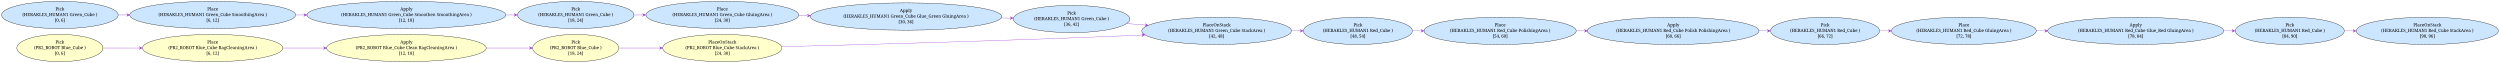
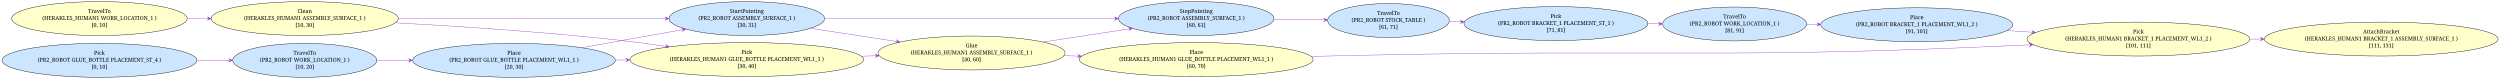
- <svg xmlns="http://www.w3.org/2000/svg" width="8016pt" height="202pt" viewBox="0.00 0.00 8016.00 202.00">
-   <g id="graph1" class="graph" transform="scale(1 1) rotate(0) translate(4 198)">
-     <polygon fill="white" stroke="white" points="-4,5 -4,-198 8013,-198 8013,5 -4,5" />
+ <svg xmlns="http://www.w3.org/2000/svg" width="6464pt" height="204pt" viewBox="0.00 0.00 6464.00 204.00">
+   <g id="graph1" class="graph" transform="scale(1 1) rotate(0) translate(4 200)">
+     <polygon fill="white" stroke="white" points="-4,5 -4,-200 6461,-200 6461,5 -4,5" />
    <g id="node2" class="node">
-       <ellipse fill="#cce6ff" stroke="black" cx="188" cy="-150" rx="186.884" ry="43.841" />
-       <text text-anchor="middle" x="188" y="-164.4" font-family="Times Roman,serif" font-size="14.00">Pick</text>
-       <text text-anchor="middle" x="188" y="-146.4" font-family="Times Roman,serif" font-size="14.00">(HERAKLES_HUMAN1 Green_Cube )</text>
-       <text text-anchor="middle" x="188" y="-128.4" font-family="Times Roman,serif" font-size="14.00">[0, 6]</text>
+       <ellipse fill="#ffffcc" stroke="black" cx="253" cy="-152" rx="226.981" ry="43.841" />
+       <text text-anchor="middle" x="253" y="-166.4" font-family="Times Roman,serif" font-size="14.00">TravelTo</text>
+       <text text-anchor="middle" x="253" y="-148.4" font-family="Times Roman,serif" font-size="14.00">(HERAKLES_HUMAN1 WORK_LOCATION_1 )</text>
+       <text text-anchor="middle" x="253" y="-130.4" font-family="Times Roman,serif" font-size="14.00">[0, 10]</text>
    </g>
    <g id="node5" class="node">
-       <ellipse fill="#cce6ff" stroke="black" cx="678" cy="-150" rx="265.872" ry="43.841" />
-       <text text-anchor="middle" x="678" y="-164.4" font-family="Times Roman,serif" font-size="14.00">Place</text>
-       <text text-anchor="middle" x="678" y="-146.4" font-family="Times Roman,serif" font-size="14.00">(HERAKLES_HUMAN1 Green_Cube SmoothingArea )</text>
-       <text text-anchor="middle" x="678" y="-128.4" font-family="Times Roman,serif" font-size="14.00">[6, 12]</text>
+       <ellipse fill="#ffffcc" stroke="black" cx="784" cy="-152" rx="241.831" ry="43.841" />
+       <text text-anchor="middle" x="784" y="-166.4" font-family="Times Roman,serif" font-size="14.00">Clean</text>
+       <text text-anchor="middle" x="784" y="-148.4" font-family="Times Roman,serif" font-size="14.00">(HERAKLES_HUMAN1 ASSEMBLY_SURFACE_1 )</text>
+       <text text-anchor="middle" x="784" y="-130.4" font-family="Times Roman,serif" font-size="14.00">[10, 30]</text>
+     </g>
+     <g id="edge13" class="edge">
+       <path fill="none" stroke="#9a32cd" d="M480.117,-152C497.189,-152 514.477,-152 531.691,-152" />
+       <polygon fill="#9a32cd" stroke="#9a32cd" points="541.815,-152 531.815,-156.5 536.815,-152 531.815,-152 531.815,-152 531.815,-152 536.815,-152 531.815,-147.5 541.815,-152 541.815,-152" />
+     </g>
+     <g id="node3" class="node">
+       <ellipse fill="#cce6ff" stroke="black" cx="253" cy="-44" rx="251.937" ry="43.841" />
+       <text text-anchor="middle" x="253" y="-58.4" font-family="Times Roman,serif" font-size="14.00">Pick</text>
+       <text text-anchor="middle" x="253" y="-40.4" font-family="Times Roman,serif" font-size="14.00">(PR2_ROBOT GLUE_BOTTLE PLACEMENT_ST_4 )</text>
+       <text text-anchor="middle" x="253" y="-22.4" font-family="Times Roman,serif" font-size="14.00">[0, 10]</text>
+     </g>
+     <g id="node6" class="node">
+       <ellipse fill="#cce6ff" stroke="black" cx="784" cy="-44" rx="186.176" ry="43.841" />
+       <text text-anchor="middle" x="784" y="-58.4" font-family="Times Roman,serif" font-size="14.00">TravelTo</text>
+       <text text-anchor="middle" x="784" y="-40.4" font-family="Times Roman,serif" font-size="14.00">(PR2_ROBOT WORK_LOCATION_1 )</text>
+       <text text-anchor="middle" x="784" y="-22.4" font-family="Times Roman,serif" font-size="14.00">[10, 20]</text>
+     </g>
+     <g id="edge16" class="edge">
+       <path fill="none" stroke="#9a32cd" d="M505.67,-44C533.052,-44 560.615,-44 587.193,-44" />
+       <polygon fill="#9a32cd" stroke="#9a32cd" points="597.329,-44 587.329,-48.5 592.329,-44 587.329,-44 587.329,-44 587.329,-44 592.329,-44 587.328,-39.5 597.329,-44 597.329,-44" />
+     </g>
+     <g id="node10" class="node">
+       <ellipse fill="#ffffcc" stroke="black" cx="1927" cy="-46" rx="302.141" ry="43.841" />
+       <text text-anchor="middle" x="1927" y="-60.4" font-family="Times Roman,serif" font-size="14.00">Pick</text>
+       <text text-anchor="middle" x="1927" y="-42.4" font-family="Times Roman,serif" font-size="14.00">(HERAKLES_HUMAN1 GLUE_BOTTLE PLACEMENT_WL1_1 )</text>
+       <text text-anchor="middle" x="1927" y="-24.4" font-family="Times Roman,serif" font-size="14.00">[30, 40]</text>
+     </g>
+     <g id="edge14" class="edge">
+       <path fill="none" stroke="#9a32cd" d="M1018.4,-140.985C1179.01,-132.208 1396.76,-117.892 1588,-97 1629.49,-92.467 1673.69,-86.591 1716,-80.447" />
+       <polygon fill="#9a32cd" stroke="#9a32cd" points="1726.13,-78.965 1716.89,-84.865 1721.19,-79.688 1716.24,-80.412 1716.24,-80.412 1716.24,-80.412 1721.19,-79.688 1715.59,-75.959 1726.13,-78.965 1726.13,-78.965" />
+     </g>
+     <g id="node11" class="node">
+       <ellipse fill="#cce6ff" stroke="black" cx="1927" cy="-152" rx="201.025" ry="43.841" />
+       <text text-anchor="middle" x="1927" y="-166.4" font-family="Times Roman,serif" font-size="14.00">StartPointing</text>
+       <text text-anchor="middle" x="1927" y="-148.4" font-family="Times Roman,serif" font-size="14.00">(PR2_ROBOT ASSEMBLY_SURFACE_1 )</text>
+       <text text-anchor="middle" x="1927" y="-130.4" font-family="Times Roman,serif" font-size="14.00">[30, 31]</text>
+     </g>
+     <g id="edge15" class="edge">
+       <path fill="none" stroke="#9a32cd" d="M1026.05,-152C1230.37,-152 1520,-152 1715.24,-152" />
+       <polygon fill="#9a32cd" stroke="#9a32cd" points="1725.34,-152 1715.34,-156.5 1720.34,-152 1715.34,-152 1715.34,-152 1715.34,-152 1720.34,-152 1715.34,-147.5 1725.34,-152 1725.34,-152" />
+     </g>
+     <g id="node8" class="node">
+       <ellipse fill="#cce6ff" stroke="black" cx="1325" cy="-44" rx="261.837" ry="43.841" />
+       <text text-anchor="middle" x="1325" y="-58.4" font-family="Times Roman,serif" font-size="14.00">Place</text>
+       <text text-anchor="middle" x="1325" y="-40.4" font-family="Times Roman,serif" font-size="14.00">(PR2_ROBOT GLUE_BOTTLE PLACEMENT_WL1_1 )</text>
+       <text text-anchor="middle" x="1325" y="-22.4" font-family="Times Roman,serif" font-size="14.00">[20, 30]</text>
+     </g>
+     <g id="edge17" class="edge">
+       <path fill="none" stroke="#9a32cd" d="M970.56,-44C996.955,-44 1024.53,-44 1052.15,-44" />
+       <polygon fill="#9a32cd" stroke="#9a32cd" points="1062.32,-44 1052.32,-48.5 1057.32,-44 1052.32,-44 1052.32,-44 1052.32,-44 1057.32,-44 1052.32,-39.5 1062.32,-44 1062.32,-44" />
+     </g>
+     <g id="edge18" class="edge">
+       <path fill="none" stroke="#9a32cd" d="M1587.73,-44.873C1596.59,-44.902 1605.49,-44.932 1614.41,-44.962" />
+       <polygon fill="#9a32cd" stroke="#9a32cd" points="1624.48,-44.995 1614.46,-49.462 1619.48,-44.978 1614.48,-44.962 1614.48,-44.962 1614.48,-44.962 1619.48,-44.978 1614.49,-40.462 1624.48,-44.995 1624.48,-44.995" />
+     </g>
+     <g id="edge19" class="edge">
+       <path fill="none" stroke="#9a32cd" d="M1501.24,-76.683C1541.57,-84.089 1584.26,-91.869 1624,-99 1667.74,-106.848 1715.05,-115.193 1759,-122.883" />
+       <polygon fill="#9a32cd" stroke="#9a32cd" points="1768.91,-124.616 1758.28,-127.326 1763.98,-123.755 1759.06,-122.894 1759.06,-122.894 1759.06,-122.894 1763.98,-123.755 1759.83,-118.461 1768.91,-124.616 1768.91,-124.616" />
+     </g>
+     <g id="node13" class="node">
+       <ellipse fill="#ffffcc" stroke="black" cx="2508" cy="-63" rx="241.831" ry="43.841" />
+       <text text-anchor="middle" x="2508" y="-77.4" font-family="Times Roman,serif" font-size="14.00">Glue</text>
+       <text text-anchor="middle" x="2508" y="-59.4" font-family="Times Roman,serif" font-size="14.00">(HERAKLES_HUMAN1 ASSEMBLY_SURFACE_1 )</text>
+       <text text-anchor="middle" x="2508" y="-41.4" font-family="Times Roman,serif" font-size="14.00">[40, 60]</text>
+     </g>
+     <g id="edge20" class="edge">
+       <path fill="none" stroke="#9a32cd" d="M2223.88,-54.687C2235.56,-55.028 2247.21,-55.369 2258.78,-55.708" />
+       <polygon fill="#9a32cd" stroke="#9a32cd" points="2268.93,-56.005 2258.8,-60.21 2263.93,-55.858 2258.93,-55.712 2258.93,-55.712 2258.93,-55.712 2263.93,-55.858 2259.06,-51.214 2268.93,-56.005 2268.93,-56.005" />
+     </g>
+     <g id="edge21" class="edge">
+       <path fill="none" stroke="#9a32cd" d="M2092.33,-126.675C2160.97,-116.16 2241.14,-103.879 2312.66,-92.924" />
+       <polygon fill="#9a32cd" stroke="#9a32cd" points="2322.69,-91.387 2313.48,-97.349 2317.75,-92.144 2312.8,-92.901 2312.8,-92.901 2312.8,-92.901 2317.75,-92.144 2312.12,-88.453 2322.69,-91.387 2322.69,-91.387" />
+     </g>
+     <g id="node16" class="node">
+       <ellipse fill="#cce6ff" stroke="black" cx="3089" cy="-152" rx="201.025" ry="43.841" />
+       <text text-anchor="middle" x="3089" y="-166.4" font-family="Times Roman,serif" font-size="14.00">StopPointing</text>
+       <text text-anchor="middle" x="3089" y="-148.4" font-family="Times Roman,serif" font-size="14.00">(PR2_ROBOT ASSEMBLY_SURFACE_1 )</text>
+       <text text-anchor="middle" x="3089" y="-130.4" font-family="Times Roman,serif" font-size="14.00">[60, 61]</text>
+     </g>
+     <g id="edge22" class="edge">
+       <path fill="none" stroke="#9a32cd" d="M2128.74,-152C2338.1,-152 2664.14,-152 2877.16,-152" />
+       <polygon fill="#9a32cd" stroke="#9a32cd" points="2887.22,-152 2877.22,-156.5 2882.22,-152 2877.22,-152 2877.22,-152 2877.22,-152 2882.22,-152 2877.22,-147.5 2887.22,-152 2887.22,-152" />
+     </g>
+     <g id="node15" class="node">
+       <ellipse fill="#ffffcc" stroke="black" cx="3089" cy="-46" rx="302.141" ry="43.841" />
+       <text text-anchor="middle" x="3089" y="-60.4" font-family="Times Roman,serif" font-size="14.00">Place</text>
+       <text text-anchor="middle" x="3089" y="-42.4" font-family="Times Roman,serif" font-size="14.00">(HERAKLES_HUMAN1 GLUE_BOTTLE PLACEMENT_WL1_1 )</text>
+       <text text-anchor="middle" x="3089" y="-24.4" font-family="Times Roman,serif" font-size="14.00">[60, 70]</text>
+     </g>
+     <g id="edge24" class="edge">
+       <path fill="none" stroke="#9a32cd" d="M2747.25,-56C2758.74,-55.663 2770.34,-55.324 2781.98,-54.983" />
+       <polygon fill="#9a32cd" stroke="#9a32cd" points="2792.21,-54.684 2782.35,-59.475 2787.22,-54.83 2782.22,-54.977 2782.22,-54.977 2782.22,-54.977 2787.22,-54.83 2782.09,-50.478 2792.21,-54.684 2792.21,-54.684" />
    </g>
    <g id="edge23" class="edge">
-       <path fill="none" stroke="#9a32cd" d="M375.695,-150C384.235,-150 392.873,-150 401.565,-150" />
-       <polygon fill="#9a32cd" stroke="#9a32cd" points="411.79,-150 401.79,-154.5 406.79,-150 401.79,-150 401.79,-150 401.79,-150 406.79,-150 401.79,-145.5 411.79,-150 411.79,-150" />
+       <path fill="none" stroke="#9a32cd" d="M2693.43,-91.405C2764.02,-102.218 2844.17,-114.495 2913.78,-125.159" />
+       <polygon fill="#9a32cd" stroke="#9a32cd" points="2923.97,-126.72 2913.4,-129.654 2919.03,-125.963 2914.08,-125.206 2914.08,-125.206 2914.08,-125.206 2919.03,-125.963 2914.77,-120.757 2923.97,-126.72 2923.97,-126.72" />
    </g>
-     <g id="node3" class="node">
-       <ellipse fill="#ffffcc" stroke="black" cx="188" cy="-44" rx="138.093" ry="43.841" />
-       <text text-anchor="middle" x="188" y="-58.4" font-family="Times Roman,serif" font-size="14.00">Pick</text>
-       <text text-anchor="middle" x="188" y="-40.4" font-family="Times Roman,serif" font-size="14.00">(PR2_ROBOT Blue_Cube )</text>
-       <text text-anchor="middle" x="188" y="-22.4" font-family="Times Roman,serif" font-size="14.00">[0, 6]</text>
+     <g id="node26" class="node">
+       <ellipse fill="#ffffcc" stroke="black" cx="5525" cy="-99" rx="288" ry="43.841" />
+       <text text-anchor="middle" x="5525" y="-113.4" font-family="Times Roman,serif" font-size="14.00">Pick</text>
+       <text text-anchor="middle" x="5525" y="-95.4" font-family="Times Roman,serif" font-size="14.00">(HERAKLES_HUMAN1 BRACKET_1 PLACEMENT_WL1_2 )</text>
+       <text text-anchor="middle" x="5525" y="-77.4" font-family="Times Roman,serif" font-size="14.00">[101, 111]</text>
    </g>
-     <g id="node6" class="node">
-       <ellipse fill="#ffffcc" stroke="black" cx="678" cy="-44" rx="225.067" ry="43.841" />
-       <text text-anchor="middle" x="678" y="-58.4" font-family="Times Roman,serif" font-size="14.00">Place</text>
-       <text text-anchor="middle" x="678" y="-40.4" font-family="Times Roman,serif" font-size="14.00">(PR2_ROBOT Blue_Cube RagCleaningArea )</text>
-       <text text-anchor="middle" x="678" y="-22.4" font-family="Times Roman,serif" font-size="14.00">[6, 12]</text>
+     <g id="edge26" class="edge">
+       <path fill="none" stroke="#9a32cd" d="M3386.35,-54.201C3568.89,-58.548 3807.45,-63 4019,-63 4019,-63 4019,-63 4481,-63 4738.84,-63 5032.29,-74.103 5242.27,-83.977" />
+       <polygon fill="#9a32cd" stroke="#9a32cd" points="5252.51,-84.461 5242.31,-88.484 5247.52,-84.225 5242.53,-83.989 5242.53,-83.989 5242.53,-83.989 5247.52,-84.225 5242.74,-79.494 5252.51,-84.461 5252.51,-84.461" />
    </g>
-     <g id="edge18" class="edge">
-       <path fill="none" stroke="#9a32cd" d="M326.776,-44C362.776,-44 402.57,-44 442.05,-44" />
-       <polygon fill="#9a32cd" stroke="#9a32cd" points="452.078,-44 442.078,-48.5 447.078,-44 442.078,-44 442.078,-44 442.078,-44 447.078,-44 442.078,-39.5 452.078,-44 452.078,-44" />
-     </g>
-     <g id="node8" class="node">
-       <ellipse fill="#cce6ff" stroke="black" cx="1299" cy="-150" rx="318.905" ry="43.841" />
-       <text text-anchor="middle" x="1299" y="-164.4" font-family="Times Roman,serif" font-size="14.00">Apply</text>
-       <text text-anchor="middle" x="1299" y="-146.4" font-family="Times Roman,serif" font-size="14.00">(HERAKLES_HUMAN1 Green_Cube Smoothen SmoothingArea )</text>
-       <text text-anchor="middle" x="1299" y="-128.4" font-family="Times Roman,serif" font-size="14.00">[12, 18]</text>
-     </g>
-     <g id="edge24" class="edge">
-       <path fill="none" stroke="#9a32cd" d="M944.062,-150C952.58,-150 961.144,-150 969.727,-150" />
-       <polygon fill="#9a32cd" stroke="#9a32cd" points="979.809,-150 969.809,-154.5 974.809,-150 969.809,-150 969.809,-150 969.809,-150 974.809,-150 969.809,-145.5 979.809,-150 979.809,-150" />
-     </g>
-     <g id="node9" class="node">
-       <ellipse fill="#ffffcc" stroke="black" cx="1299" cy="-44" rx="255.973" ry="43.841" />
-       <text text-anchor="middle" x="1299" y="-58.4" font-family="Times Roman,serif" font-size="14.00">Apply</text>
-       <text text-anchor="middle" x="1299" y="-40.4" font-family="Times Roman,serif" font-size="14.00">(PR2_ROBOT Blue_Cube Clean RagCleaningArea )</text>
-       <text text-anchor="middle" x="1299" y="-22.4" font-family="Times Roman,serif" font-size="14.00">[12, 18]</text>
-     </g>
-     <g id="edge19" class="edge">
-       <path fill="none" stroke="#9a32cd" d="M903.513,-44C945.518,-44 989.771,-44 1032.86,-44" />
-       <polygon fill="#9a32cd" stroke="#9a32cd" points="1042.91,-44 1032.91,-48.5 1037.91,-44 1032.91,-44 1032.91,-44 1032.91,-44 1037.91,-44 1032.91,-39.5 1042.91,-44 1042.91,-44" />
-     </g>
-     <g id="node11" class="node">
-       <ellipse fill="#cce6ff" stroke="black" cx="1842" cy="-150" rx="186.884" ry="43.841" />
-       <text text-anchor="middle" x="1842" y="-164.4" font-family="Times Roman,serif" font-size="14.00">Pick</text>
-       <text text-anchor="middle" x="1842" y="-146.4" font-family="Times Roman,serif" font-size="14.00">(HERAKLES_HUMAN1 Green_Cube )</text>
-       <text text-anchor="middle" x="1842" y="-128.4" font-family="Times Roman,serif" font-size="14.00">[18, 24]</text>
+     <g id="node18" class="node">
+       <ellipse fill="#cce6ff" stroke="black" cx="3586" cy="-147" rx="157.184" ry="43.841" />
+       <text text-anchor="middle" x="3586" y="-161.4" font-family="Times Roman,serif" font-size="14.00">TravelTo</text>
+       <text text-anchor="middle" x="3586" y="-143.4" font-family="Times Roman,serif" font-size="14.00">(PR2_ROBOT STOCK_TABLE )</text>
+       <text text-anchor="middle" x="3586" y="-125.4" font-family="Times Roman,serif" font-size="14.00">[61, 71]</text>
    </g>
    <g id="edge25" class="edge">
-       <path fill="none" stroke="#9a32cd" d="M1618.01,-150C1626.8,-150 1635.53,-150 1644.14,-150" />
-       <polygon fill="#9a32cd" stroke="#9a32cd" points="1654.21,-150 1644.21,-154.5 1649.21,-150 1644.21,-150 1644.21,-150 1644.21,-150 1649.21,-150 1644.21,-145.5 1654.21,-150 1654.21,-150" />
+       <path fill="none" stroke="#9a32cd" d="M3290.43,-149.974C3332.94,-149.546 3377.35,-149.099 3418.45,-148.686" />
+       <polygon fill="#9a32cd" stroke="#9a32cd" points="3428.55,-148.584 3418.59,-153.184 3423.55,-148.634 3418.55,-148.685 3418.55,-148.685 3418.55,-148.685 3423.55,-148.634 3418.5,-144.185 3428.55,-148.584 3428.55,-148.584" />
    </g>
-     <g id="node12" class="node">
-       <ellipse fill="#ffffcc" stroke="black" cx="1842" cy="-44" rx="138.093" ry="43.841" />
-       <text text-anchor="middle" x="1842" y="-58.4" font-family="Times Roman,serif" font-size="14.00">Pick</text>
-       <text text-anchor="middle" x="1842" y="-40.4" font-family="Times Roman,serif" font-size="14.00">(PR2_ROBOT Blue_Cube )</text>
-       <text text-anchor="middle" x="1842" y="-22.4" font-family="Times Roman,serif" font-size="14.00">[18, 24]</text>
+     <g id="node20" class="node">
+       <ellipse fill="#cce6ff" stroke="black" cx="4019" cy="-139" rx="237.795" ry="43.841" />
+       <text text-anchor="middle" x="4019" y="-153.4" font-family="Times Roman,serif" font-size="14.00">Pick</text>
+       <text text-anchor="middle" x="4019" y="-135.4" font-family="Times Roman,serif" font-size="14.00">(PR2_ROBOT BRACKET_1 PLACEMENT_ST_1 )</text>
+       <text text-anchor="middle" x="4019" y="-117.4" font-family="Times Roman,serif" font-size="14.00">[71, 81]</text>
    </g>
-     <g id="edge20" class="edge">
-       <path fill="none" stroke="#9a32cd" d="M1555.39,-44C1602.55,-44 1650.32,-44 1692.98,-44" />
-       <polygon fill="#9a32cd" stroke="#9a32cd" points="1703.14,-44 1693.14,-48.5 1698.14,-44 1693.14,-44 1693.14,-44 1693.14,-44 1698.14,-44 1693.14,-39.5 1703.14,-44 1703.14,-44" />
+     <g id="edge28" class="edge">
+       <path fill="none" stroke="#9a32cd" d="M3743.24,-144.095C3752.58,-143.922 3762.07,-143.747 3771.65,-143.57" />
+       <polygon fill="#9a32cd" stroke="#9a32cd" points="3781.66,-143.385 3771.74,-148.069 3776.66,-143.477 3771.66,-143.57 3771.66,-143.57 3771.66,-143.57 3776.66,-143.477 3771.58,-139.071 3781.66,-143.385 3781.66,-143.385" />
    </g>
-     <g id="node14" class="node">
-       <ellipse fill="#cce6ff" stroke="black" cx="2312" cy="-150" rx="244.866" ry="43.841" />
-       <text text-anchor="middle" x="2312" y="-164.4" font-family="Times Roman,serif" font-size="14.00">Place</text>
-       <text text-anchor="middle" x="2312" y="-146.4" font-family="Times Roman,serif" font-size="14.00">(HERAKLES_HUMAN1 Green_Cube GluingArea )</text>
-       <text text-anchor="middle" x="2312" y="-128.4" font-family="Times Roman,serif" font-size="14.00">[24, 30]</text>
+     <g id="node22" class="node">
+       <ellipse fill="#cce6ff" stroke="black" cx="4481" cy="-138" rx="186.176" ry="43.841" />
+       <text text-anchor="middle" x="4481" y="-152.4" font-family="Times Roman,serif" font-size="14.00">TravelTo</text>
+       <text text-anchor="middle" x="4481" y="-134.4" font-family="Times Roman,serif" font-size="14.00">(PR2_ROBOT WORK_LOCATION_1 )</text>
+       <text text-anchor="middle" x="4481" y="-116.4" font-family="Times Roman,serif" font-size="14.00">[81, 91]</text>
    </g>
-     <g id="edge26" class="edge">
-       <path fill="none" stroke="#9a32cd" d="M2029.78,-150C2038.51,-150 2047.34,-150 2056.2,-150" />
-       <polygon fill="#9a32cd" stroke="#9a32cd" points="2066.22,-150 2056.22,-154.5 2061.22,-150 2056.22,-150 2056.22,-150 2056.22,-150 2061.22,-150 2056.22,-145.5 2066.22,-150 2066.22,-150" />
+     <g id="edge29" class="edge">
+       <path fill="none" stroke="#9a32cd" d="M4257.78,-138.483C4266.57,-138.464 4275.35,-138.445 4284.06,-138.426" />
+       <polygon fill="#9a32cd" stroke="#9a32cd" points="4294.25,-138.404 4284.26,-142.926 4289.25,-138.415 4284.25,-138.426 4284.25,-138.426 4284.25,-138.426 4289.25,-138.415 4284.24,-133.926 4294.25,-138.404 4294.25,-138.404" />
    </g>
-     <g id="node15" class="node">
-       <ellipse fill="#ffffcc" stroke="black" cx="2312" cy="-44" rx="191.126" ry="43.841" />
-       <text text-anchor="middle" x="2312" y="-58.4" font-family="Times Roman,serif" font-size="14.00">PlaceOnStack</text>
-       <text text-anchor="middle" x="2312" y="-40.4" font-family="Times Roman,serif" font-size="14.00">(PR2_ROBOT Blue_Cube StackArea )</text>
-       <text text-anchor="middle" x="2312" y="-22.4" font-family="Times Roman,serif" font-size="14.00">[24, 30]</text>
+     <g id="node24" class="node">
+       <ellipse fill="#cce6ff" stroke="black" cx="4952" cy="-136" rx="248.194" ry="43.841" />
+       <text text-anchor="middle" x="4952" y="-150.4" font-family="Times Roman,serif" font-size="14.00">Place</text>
+       <text text-anchor="middle" x="4952" y="-132.4" font-family="Times Roman,serif" font-size="14.00">(PR2_ROBOT BRACKET_1 PLACEMENT_WL1_2 )</text>
+       <text text-anchor="middle" x="4952" y="-114.4" font-family="Times Roman,serif" font-size="14.00">[91, 101]</text>
    </g>
-     <g id="edge21" class="edge">
-       <path fill="none" stroke="#9a32cd" d="M1980.79,-44C2021.35,-44 2066.54,-44 2110.17,-44" />
-       <polygon fill="#9a32cd" stroke="#9a32cd" points="2120.33,-44 2110.33,-48.5 2115.33,-44 2110.33,-44 2110.33,-44 2110.33,-44 2115.33,-44 2110.33,-39.5 2120.33,-44 2120.33,-44" />
-     </g>
-     <g id="node17" class="node">
-       <ellipse fill="#cce6ff" stroke="black" cx="2901" cy="-145" rx="306.884" ry="43.841" />
-       <text text-anchor="middle" x="2901" y="-159.4" font-family="Times Roman,serif" font-size="14.00">Apply</text>
-       <text text-anchor="middle" x="2901" y="-141.4" font-family="Times Roman,serif" font-size="14.00">(HERAKLES_HUMAN1 Green_Cube Glue_Green GluingArea )</text>
-       <text text-anchor="middle" x="2901" y="-123.4" font-family="Times Roman,serif" font-size="14.00">[30, 36]</text>
+     <g id="edge30" class="edge">
+       <path fill="none" stroke="#9a32cd" d="M4667.49,-137.208C4676.08,-137.172 4684.76,-137.135 4693.48,-137.098" />
+       <polygon fill="#9a32cd" stroke="#9a32cd" points="4703.74,-137.054 4693.76,-141.597 4698.74,-137.075 4693.74,-137.097 4693.74,-137.097 4693.74,-137.097 4698.74,-137.075 4693.72,-132.597 4703.74,-137.054 4703.74,-137.054" />
    </g>
    <g id="edge27" class="edge">
-       <path fill="none" stroke="#9a32cd" d="M2557.52,-147.916C2566.35,-147.841 2575.24,-147.765 2584.16,-147.69" />
-       <polygon fill="#9a32cd" stroke="#9a32cd" points="2594.24,-147.604 2584.28,-152.189 2589.24,-147.647 2584.24,-147.689 2584.24,-147.689 2584.24,-147.689 2589.24,-147.647 2584.2,-143.189 2594.24,-147.604 2594.24,-147.604" />
+       <path fill="none" stroke="#9a32cd" d="M5185.06,-120.951C5206.06,-119.595 5227.45,-118.213 5248.77,-116.837" />
+       <polygon fill="#9a32cd" stroke="#9a32cd" points="5258.89,-116.183 5249.2,-121.318 5253.9,-116.506 5248.91,-116.828 5248.91,-116.828 5248.91,-116.828 5253.9,-116.506 5248.62,-112.337 5258.89,-116.183 5258.89,-116.183" />
    </g>
-     <g id="node21" class="node">
-       <ellipse fill="#cce6ff" stroke="black" cx="3897" cy="-99" rx="239.916" ry="43.841" />
-       <text text-anchor="middle" x="3897" y="-113.4" font-family="Times Roman,serif" font-size="14.00">PlaceOnStack</text>
-       <text text-anchor="middle" x="3897" y="-95.4" font-family="Times Roman,serif" font-size="14.00">(HERAKLES_HUMAN1 Green_Cube StackArea )</text>
-       <text text-anchor="middle" x="3897" y="-77.4" font-family="Times Roman,serif" font-size="14.00">[42, 48]</text>
-     </g>
-     <g id="edge17" class="edge">
-       <path fill="none" stroke="#9a32cd" d="M2502.68,-48.426C2757.4,-54.66 3222.77,-67.173 3620,-84 3632.05,-84.511 3644.4,-85.065 3656.87,-85.65" />
-       <polygon fill="#9a32cd" stroke="#9a32cd" points="3666.89,-86.125 3656.69,-90.146 3661.9,-85.888 3656.91,-85.651 3656.91,-85.651 3656.91,-85.651 3661.9,-85.888 3657.12,-81.156 3666.89,-86.125 3666.89,-86.125" />
-     </g>
-     <g id="node19" class="node">
-       <ellipse fill="#cce6ff" stroke="black" cx="3432" cy="-137" rx="186.884" ry="43.841" />
-       <text text-anchor="middle" x="3432" y="-151.4" font-family="Times Roman,serif" font-size="14.00">Pick</text>
-       <text text-anchor="middle" x="3432" y="-133.4" font-family="Times Roman,serif" font-size="14.00">(HERAKLES_HUMAN1 Green_Cube )</text>
-       <text text-anchor="middle" x="3432" y="-115.4" font-family="Times Roman,serif" font-size="14.00">[36, 42]</text>
-     </g>
-     <g id="edge28" class="edge">
-       <path fill="none" stroke="#9a32cd" d="M3206.42,-140.399C3215.92,-140.255 3225.34,-140.114 3234.64,-139.973" />
-       <polygon fill="#9a32cd" stroke="#9a32cd" points="3244.69,-139.822 3234.76,-144.472 3239.69,-139.897 3234.69,-139.973 3234.69,-139.973 3234.69,-139.973 3239.69,-139.897 3234.62,-135.473 3244.69,-139.822 3244.69,-139.822" />
-     </g>
-     <g id="edge29" class="edge">
-       <path fill="none" stroke="#9a32cd" d="M3609.12,-122.525C3628.14,-120.972 3647.68,-119.375 3667.19,-117.78" />
-       <polygon fill="#9a32cd" stroke="#9a32cd" points="3677.39,-116.947 3667.79,-122.246 3672.41,-117.354 3667.42,-117.761 3667.42,-117.761 3667.42,-117.761 3672.41,-117.354 3667.06,-113.276 3677.39,-116.947 3677.39,-116.947" />
-     </g>
-     <g id="node23" class="node">
-       <ellipse fill="#cce6ff" stroke="black" cx="4350" cy="-99" rx="174.863" ry="43.841" />
-       <text text-anchor="middle" x="4350" y="-113.4" font-family="Times Roman,serif" font-size="14.00">Pick</text>
-       <text text-anchor="middle" x="4350" y="-95.4" font-family="Times Roman,serif" font-size="14.00">(HERAKLES_HUMAN1 Red_Cube )</text>
-       <text text-anchor="middle" x="4350" y="-77.4" font-family="Times Roman,serif" font-size="14.00">[48, 54]</text>
-     </g>
-     <g id="edge22" class="edge">
-       <path fill="none" stroke="#9a32cd" d="M4137.76,-99C4146.58,-99 4155.37,-99 4164.07,-99" />
-       <polygon fill="#9a32cd" stroke="#9a32cd" points="4174.25,-99 4164.25,-103.5 4169.25,-99 4164.25,-99 4164.25,-99 4164.25,-99 4169.25,-99 4164.25,-94.5 4174.25,-99 4174.25,-99" />
-     </g>
-     <g id="node25" class="node">
-       <ellipse fill="#cce6ff" stroke="black" cx="4806" cy="-99" rx="243.952" ry="43.841" />
-       <text text-anchor="middle" x="4806" y="-113.4" font-family="Times Roman,serif" font-size="14.00">Place</text>
-       <text text-anchor="middle" x="4806" y="-95.4" font-family="Times Roman,serif" font-size="14.00">(HERAKLES_HUMAN1 Red_Cube PolishingArea )</text>
-       <text text-anchor="middle" x="4806" y="-77.4" font-family="Times Roman,serif" font-size="14.00">[54, 60]</text>
-     </g>
-     <g id="edge30" class="edge">
-       <path fill="none" stroke="#9a32cd" d="M4525.65,-99C4534.21,-99 4542.88,-99 4551.61,-99" />
-       <polygon fill="#9a32cd" stroke="#9a32cd" points="4561.87,-99 4551.87,-103.5 4556.87,-99 4551.87,-99 4551.87,-99 4551.87,-99 4556.87,-99 4551.87,-94.5 4561.87,-99 4561.87,-99" />
-     </g>
-     <g id="node27" class="node">
-       <ellipse fill="#cce6ff" stroke="black" cx="5361" cy="-99" rx="275.065" ry="43.841" />
-       <text text-anchor="middle" x="5361" y="-113.4" font-family="Times Roman,serif" font-size="14.00">Apply</text>
-       <text text-anchor="middle" x="5361" y="-95.4" font-family="Times Roman,serif" font-size="14.00">(HERAKLES_HUMAN1 Red_Cube Polish PolishingArea )</text>
-       <text text-anchor="middle" x="5361" y="-77.4" font-family="Times Roman,serif" font-size="14.00">[60, 66]</text>
+     <g id="node28" class="node">
+       <ellipse fill="#ffffcc" stroke="black" cx="6153" cy="-99" rx="302.141" ry="43.841" />
+       <text text-anchor="middle" x="6153" y="-113.4" font-family="Times Roman,serif" font-size="14.00">AttachBracket</text>
+       <text text-anchor="middle" x="6153" y="-95.4" font-family="Times Roman,serif" font-size="14.00">(HERAKLES_HUMAN1 BRACKET_1 ASSEMBLY_SURFACE_1 )</text>
+       <text text-anchor="middle" x="6153" y="-77.4" font-family="Times Roman,serif" font-size="14.00">[111, 131]</text>
    </g>
    <g id="edge31" class="edge">
-       <path fill="none" stroke="#9a32cd" d="M5050.24,-99C5058.7,-99 5067.21,-99 5075.73,-99" />
-       <polygon fill="#9a32cd" stroke="#9a32cd" points="5085.73,-99 5075.73,-103.5 5080.73,-99 5075.73,-99 5075.73,-99 5075.73,-99 5080.73,-99 5075.73,-94.5 5085.73,-99 5085.73,-99" />
-     </g>
-     <g id="node29" class="node">
-       <ellipse fill="#cce6ff" stroke="black" cx="5848" cy="-99" rx="174.863" ry="43.841" />
-       <text text-anchor="middle" x="5848" y="-113.4" font-family="Times Roman,serif" font-size="14.00">Pick</text>
-       <text text-anchor="middle" x="5848" y="-95.4" font-family="Times Roman,serif" font-size="14.00">(HERAKLES_HUMAN1 Red_Cube )</text>
-       <text text-anchor="middle" x="5848" y="-77.4" font-family="Times Roman,serif" font-size="14.00">[66, 72]</text>
-     </g>
-     <g id="edge32" class="edge">
-       <path fill="none" stroke="#9a32cd" d="M5636.17,-99C5644.92,-99 5653.61,-99 5662.2,-99" />
-       <polygon fill="#9a32cd" stroke="#9a32cd" points="5672.24,-99 5662.24,-103.5 5667.24,-99 5662.24,-99 5662.24,-99 5662.24,-99 5667.24,-99 5662.24,-94.5 5672.24,-99 5672.24,-99" />
-     </g>
-     <g id="node31" class="node">
-       <ellipse fill="#cce6ff" stroke="black" cx="6293" cy="-99" rx="232.138" ry="43.841" />
-       <text text-anchor="middle" x="6293" y="-113.4" font-family="Times Roman,serif" font-size="14.00">Place</text>
-       <text text-anchor="middle" x="6293" y="-95.4" font-family="Times Roman,serif" font-size="14.00">(HERAKLES_HUMAN1 Red_Cube GluingArea )</text>
-       <text text-anchor="middle" x="6293" y="-77.4" font-family="Times Roman,serif" font-size="14.00">[72, 78]</text>
-     </g>
-     <g id="edge33" class="edge">
-       <path fill="none" stroke="#9a32cd" d="M6023.56,-99C6032.39,-99 6041.32,-99 6050.3,-99" />
-       <polygon fill="#9a32cd" stroke="#9a32cd" points="6060.45,-99 6050.45,-103.5 6055.45,-99 6050.45,-99 6050.45,-99 6050.45,-99 6055.45,-99 6050.45,-94.5 6060.45,-99 6060.45,-99" />
-     </g>
-     <g id="node33" class="node">
-       <ellipse fill="#cce6ff" stroke="black" cx="6844" cy="-99" rx="282.136" ry="43.841" />
-       <text text-anchor="middle" x="6844" y="-113.4" font-family="Times Roman,serif" font-size="14.00">Apply</text>
-       <text text-anchor="middle" x="6844" y="-95.4" font-family="Times Roman,serif" font-size="14.00">(HERAKLES_HUMAN1 Red_Cube Glue_Red GluingArea )</text>
-       <text text-anchor="middle" x="6844" y="-77.4" font-family="Times Roman,serif" font-size="14.00">[78, 84]</text>
-     </g>
-     <g id="edge34" class="edge">
-       <path fill="none" stroke="#9a32cd" d="M6525.87,-99C6534.42,-99 6543.03,-99 6551.66,-99" />
-       <polygon fill="#9a32cd" stroke="#9a32cd" points="6561.8,-99 6551.8,-103.5 6556.8,-99 6551.8,-99 6551.8,-99 6551.8,-99 6556.8,-99 6551.8,-94.5 6561.8,-99 6561.8,-99" />
-     </g>
-     <g id="node35" class="node">
-       <ellipse fill="#cce6ff" stroke="black" cx="7338" cy="-99" rx="174.863" ry="43.841" />
-       <text text-anchor="middle" x="7338" y="-113.4" font-family="Times Roman,serif" font-size="14.00">Pick</text>
-       <text text-anchor="middle" x="7338" y="-95.4" font-family="Times Roman,serif" font-size="14.00">(HERAKLES_HUMAN1 Red_Cube )</text>
-       <text text-anchor="middle" x="7338" y="-77.4" font-family="Times Roman,serif" font-size="14.00">[84, 90]</text>
-     </g>
-     <g id="edge35" class="edge">
-       <path fill="none" stroke="#9a32cd" d="M7126.35,-99C7134.95,-99 7143.5,-99 7151.95,-99" />
-       <polygon fill="#9a32cd" stroke="#9a32cd" points="7162.19,-99 7152.19,-103.5 7157.19,-99 7152.19,-99 7152.19,-99 7152.19,-99 7157.19,-99 7152.19,-94.5 7162.19,-99 7162.19,-99" />
-     </g>
-     <g id="node37" class="node">
-       <ellipse fill="#cce6ff" stroke="black" cx="7779" cy="-99" rx="227.896" ry="43.841" />
-       <text text-anchor="middle" x="7779" y="-113.4" font-family="Times Roman,serif" font-size="14.00">PlaceOnStack</text>
-       <text text-anchor="middle" x="7779" y="-95.4" font-family="Times Roman,serif" font-size="14.00">(HERAKLES_HUMAN1 Red_Cube StackArea )</text>
-       <text text-anchor="middle" x="7779" y="-77.4" font-family="Times Roman,serif" font-size="14.00">[90, 96]</text>
-     </g>
-     <g id="edge36" class="edge">
-       <path fill="none" stroke="#9a32cd" d="M7513.56,-99C7522.38,-99 7531.29,-99 7540.24,-99" />
-       <polygon fill="#9a32cd" stroke="#9a32cd" points="7550.36,-99 7540.36,-103.5 7545.36,-99 7540.36,-99 7540.36,-99 7540.36,-99 7545.36,-99 7540.36,-94.5 7550.36,-99 7550.36,-99" />
+       <path fill="none" stroke="#9a32cd" d="M5813.73,-99C5822.41,-99 5831.12,-99 5839.83,-99" />
+       <polygon fill="#9a32cd" stroke="#9a32cd" points="5850.05,-99 5840.05,-103.5 5845.05,-99 5840.05,-99 5840.05,-99 5840.05,-99 5845.05,-99 5840.05,-94.5 5850.05,-99 5850.05,-99" />
    </g>
  </g>
</svg>
